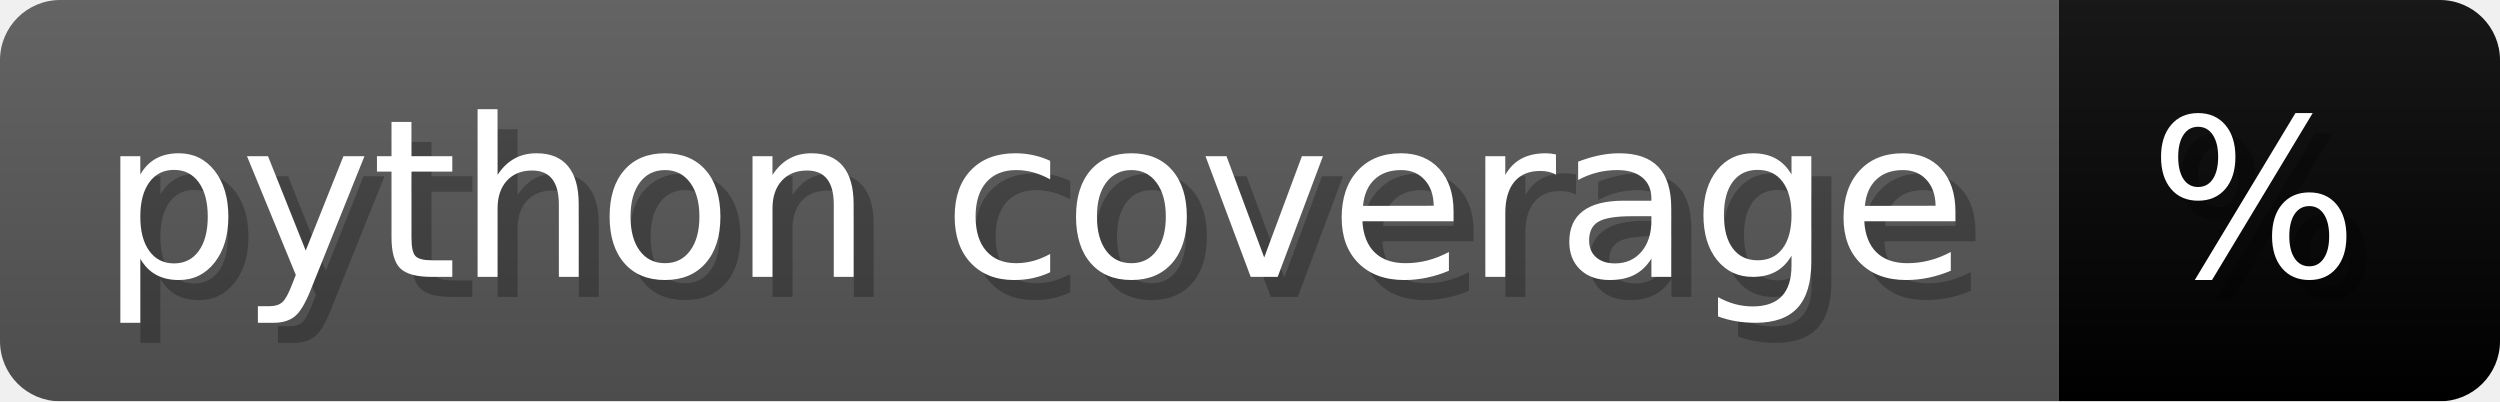
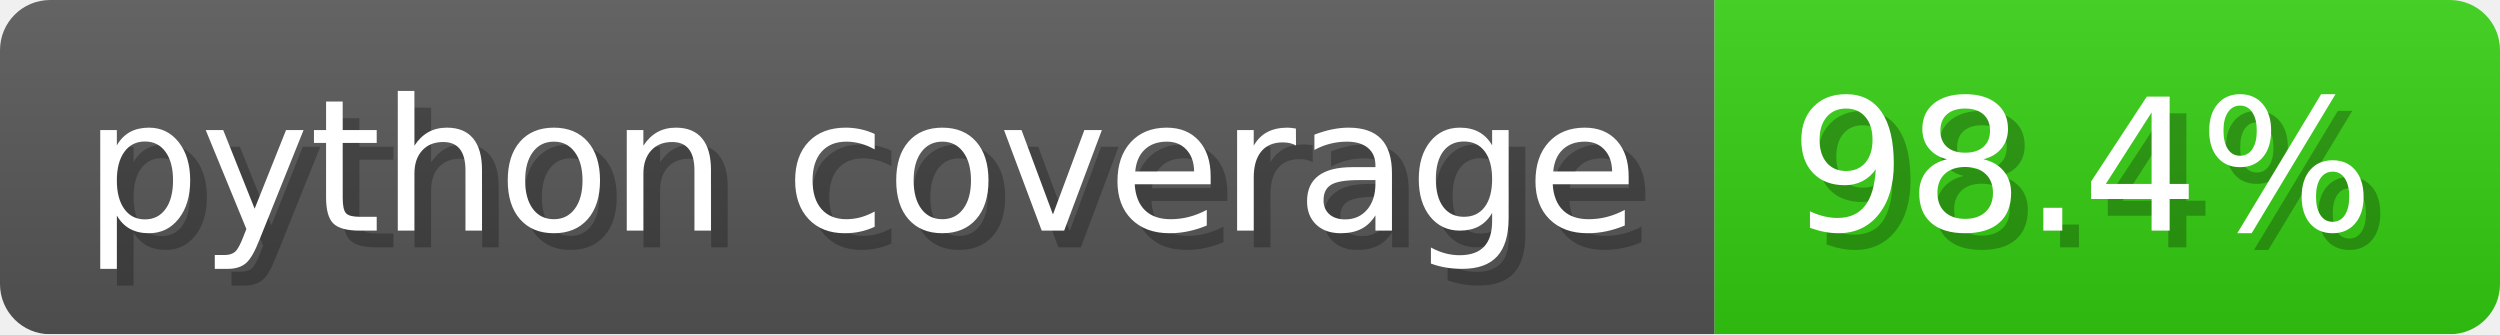
- <svg xmlns="http://www.w3.org/2000/svg" width="124.6" height="20" viewBox="0 0 1246 200" role="img" aria-label="python coverage: %">
+ <svg xmlns="http://www.w3.org/2000/svg" width="149.6" height="20" viewBox="0 0 1496 200" role="img" aria-label="python coverage: 98.4%">
  <linearGradient id="a" x2="0" y2="100%">
    <stop offset="0" stop-opacity=".1" stop-color="#EEE" />
    <stop offset="1" stop-opacity=".1" />
  </linearGradient>
  <mask id="m">
-     <rect width="1246" height="200" rx="30" fill="#FFF" />
+     <rect width="1496" height="200" rx="30" fill="#FFF" />
  </mask>
  <g mask="url(#m)">
    <rect width="1026" height="200" fill="#555" />
-     <rect width="220" height="200" fill="#" x="1026" />
-     <rect width="1246" height="200" fill="url(#a)" />
+     <rect width="470" height="200" fill="#3C1" x="1026" />
+     <rect width="1496" height="200" fill="url(#a)" />
  </g>
  <g aria-hidden="true" fill="#fff" text-anchor="start" font-family="Verdana,DejaVu Sans,sans-serif" font-size="110">
    <text x="60" y="148" textLength="926" fill="#000" opacity="0.25">python coverage</text>
    <text x="50" y="138" textLength="926">python coverage</text>
-     <text x="1081" y="148" textLength="120" fill="#000" opacity="0.25">%</text>
-     <text x="1071" y="138" textLength="120">%</text>
+     <text x="1081" y="148" textLength="370" fill="#000" opacity="0.25">98.4%</text>
+     <text x="1071" y="138" textLength="370">98.4%</text>
  </g>
</svg>
